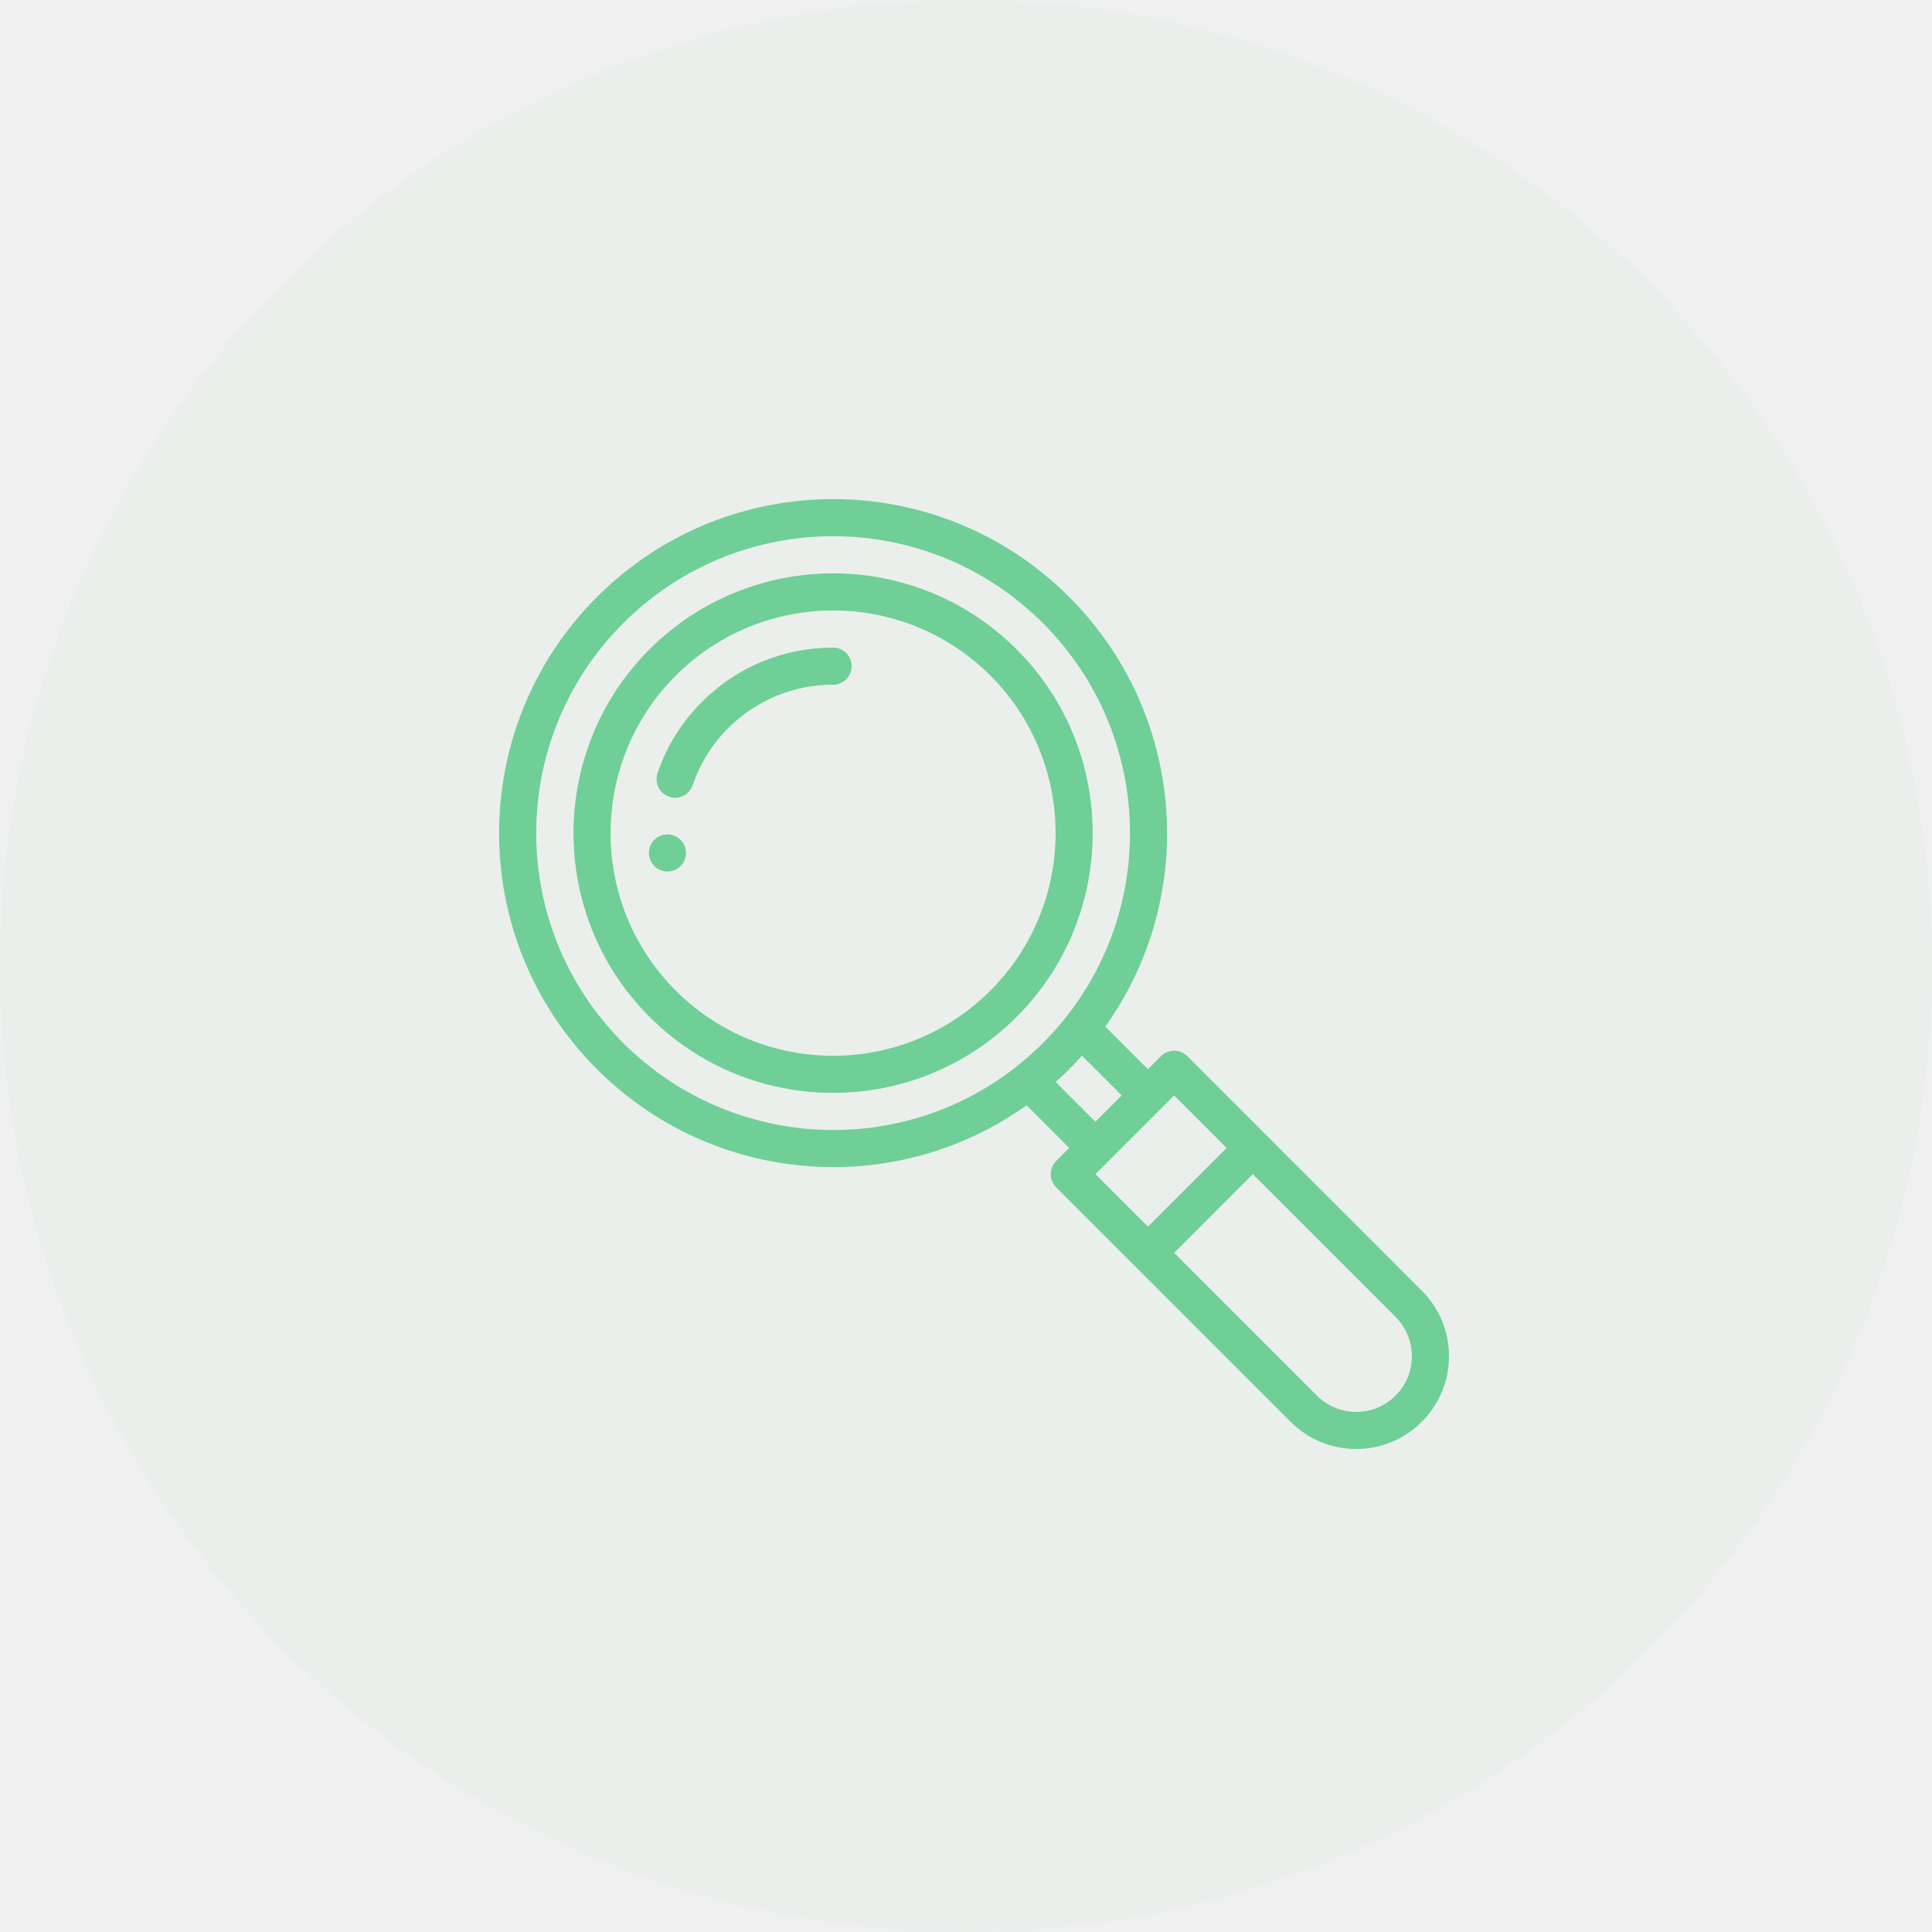
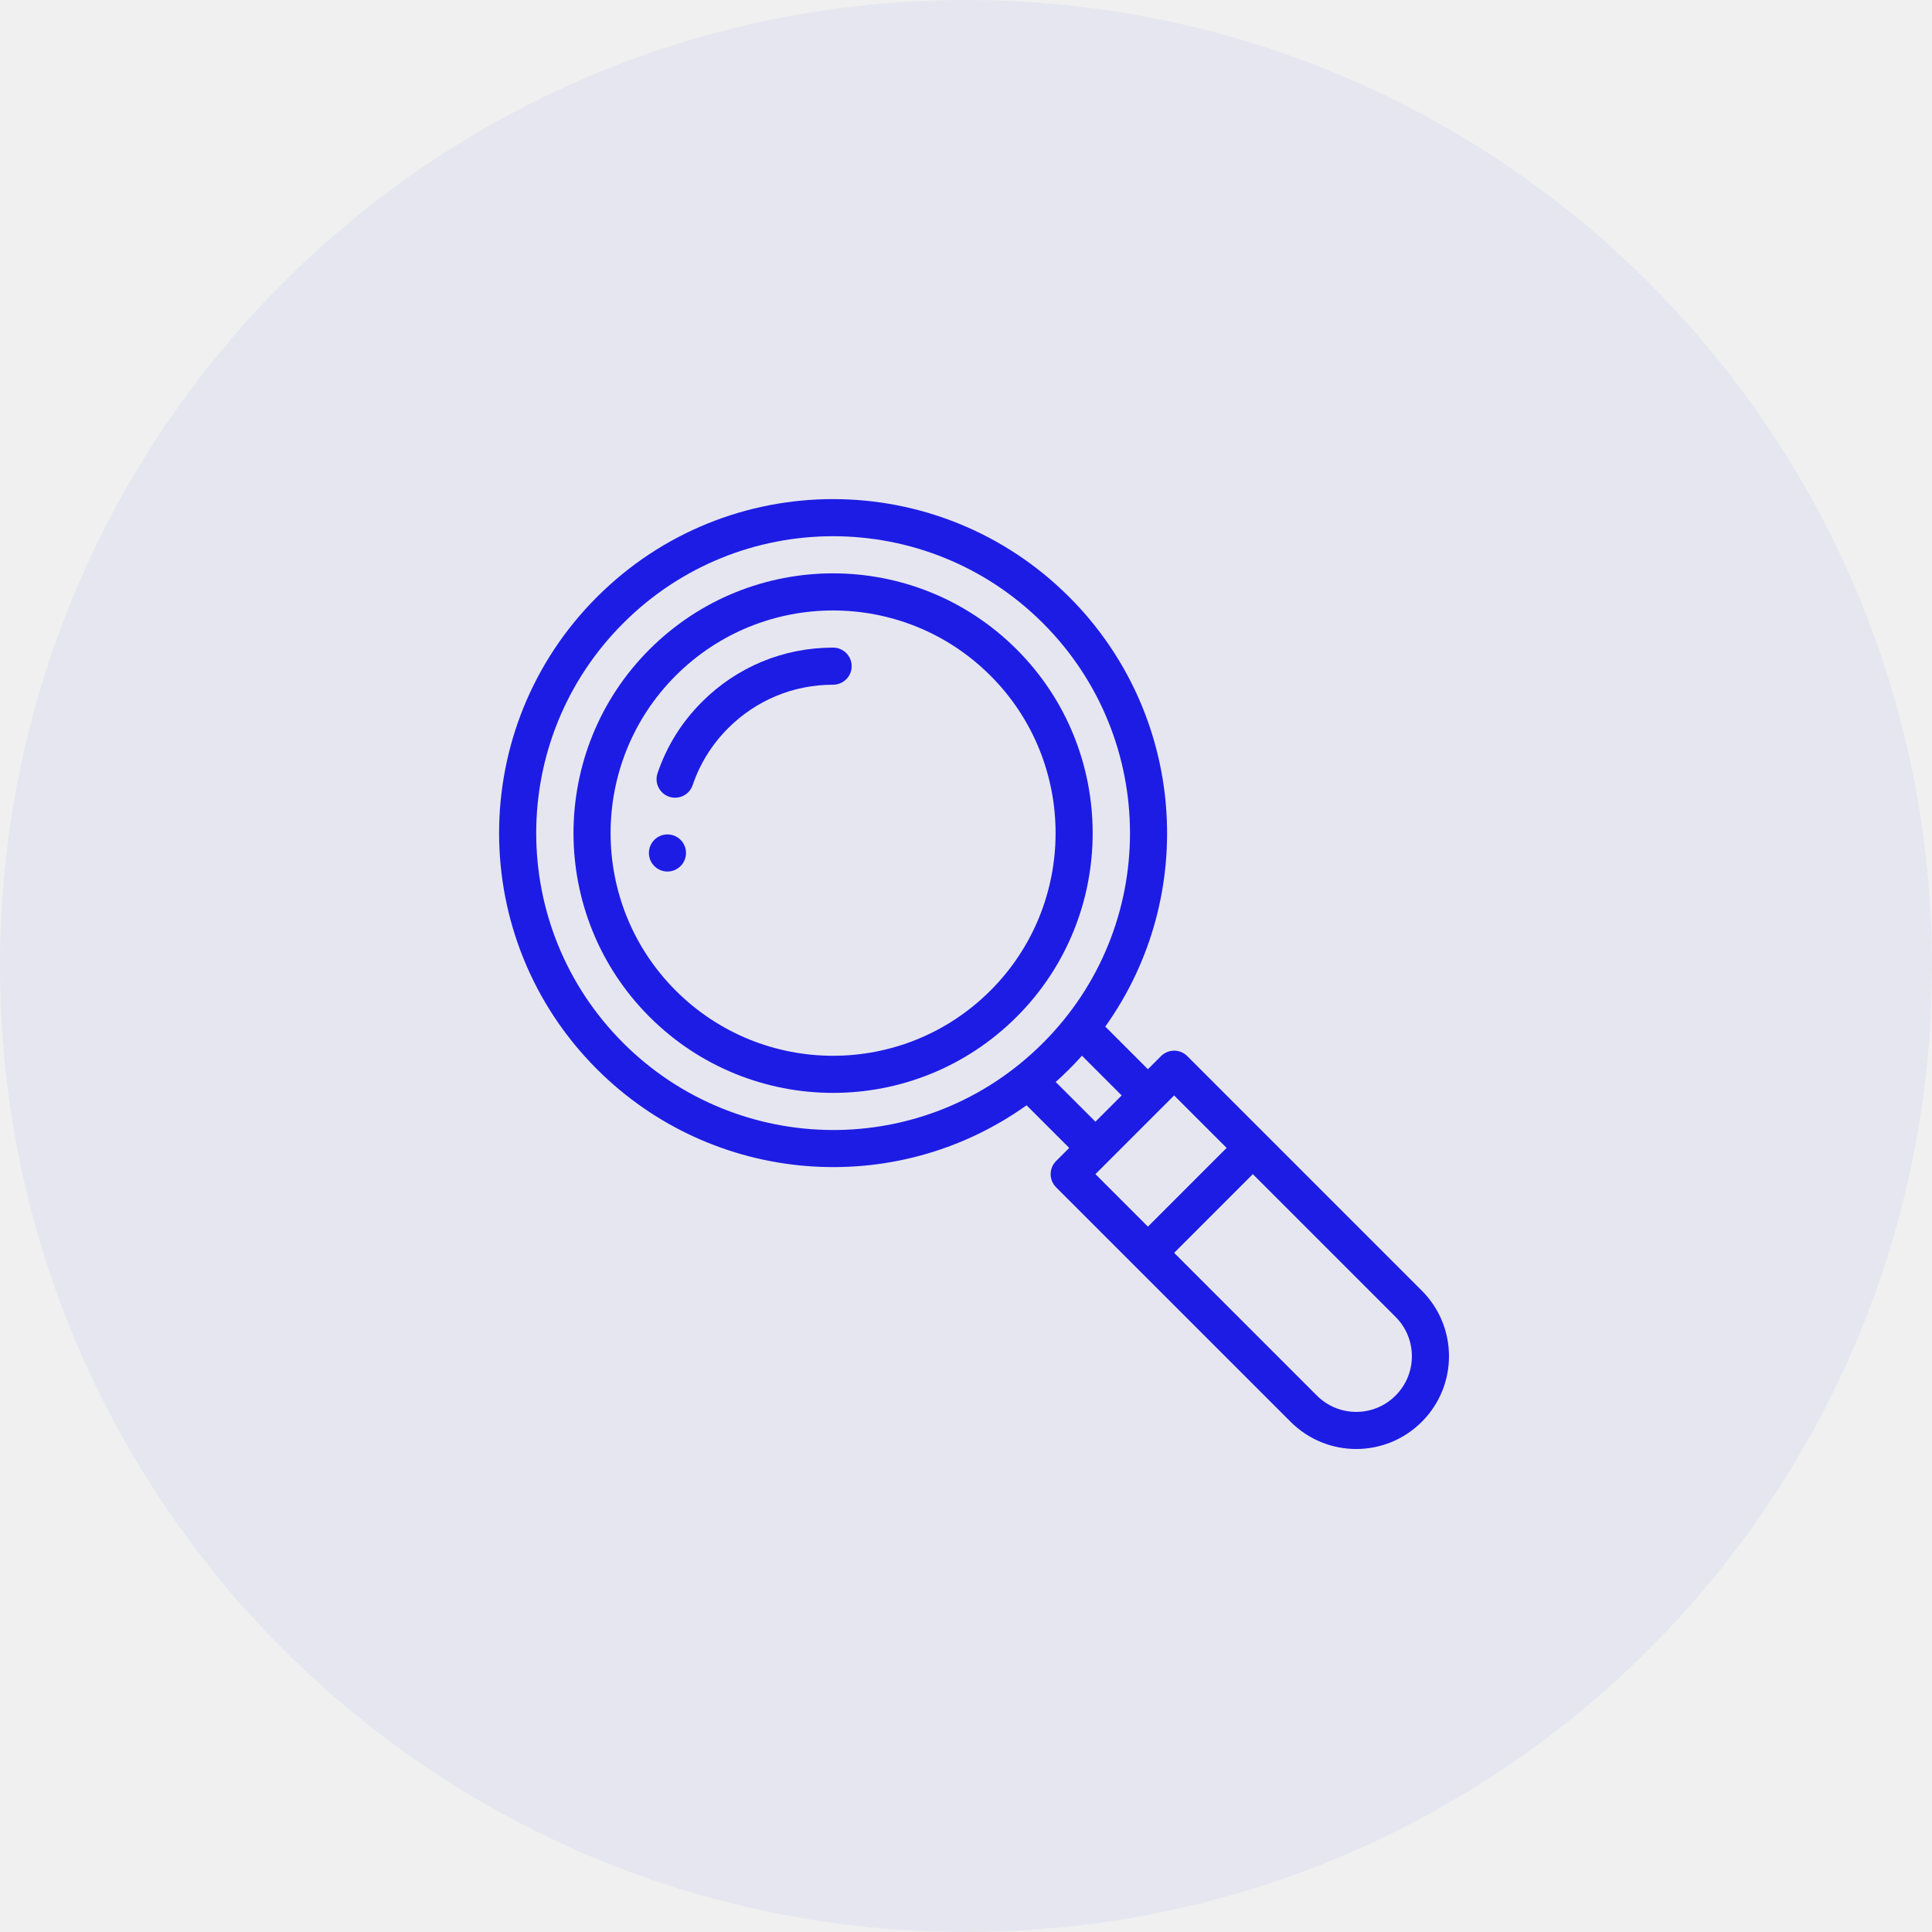
<svg xmlns="http://www.w3.org/2000/svg" width="120" height="120" viewBox="0 0 120 120" fill="none">
-   <circle cx="60" cy="60" r="60" fill="#6FCF97" fill-opacity="0.05" />
+   <circle cx="60" cy="60" r="60" fill="#1d1ce5" fill-opacity="0.05" />
  <g clip-path="url(#clip0)">
-     <path d="M41.457 51.827C40.821 51.827 40.305 52.343 40.305 52.979C40.305 53.615 40.821 54.132 41.457 54.132C42.093 54.132 42.609 53.615 42.609 52.979C42.609 52.343 42.093 51.827 41.457 51.827Z" fill="#6FCF97" />
-     <path d="M73.743 65.596C73.527 65.38 73.234 65.258 72.928 65.258C72.916 65.26 72.473 65.236 72.113 65.596L71.299 66.41L68.651 63.763C74.494 55.573 73.606 44.275 66.41 37.08C58.305 28.975 45.185 28.973 37.079 37.08C28.974 45.184 28.973 58.305 37.079 66.411C44.257 73.588 55.55 74.509 63.762 68.652L66.41 71.299L65.595 72.114C65.146 72.564 65.145 73.294 65.595 73.744L80.163 88.311C82.415 90.563 86.058 90.564 88.31 88.311C90.562 86.06 90.563 82.416 88.31 80.164L73.743 65.596ZM68.039 69.67L65.572 67.203C65.859 66.946 66.139 66.682 66.41 66.411C66.681 66.14 66.945 65.859 67.202 65.573L69.669 68.04L68.039 69.67ZM38.709 64.781C31.504 57.577 31.503 45.915 38.709 38.709C45.913 31.505 57.575 31.504 64.781 38.709C71.969 45.898 72.006 57.557 64.781 64.781C57.474 72.089 45.815 71.888 38.709 64.781ZM72.928 68.04L76.187 71.299L71.299 76.187L68.04 72.928L72.928 68.04ZM86.68 86.681C85.33 88.033 83.145 88.034 81.793 86.681L72.928 77.817L77.816 72.928L86.681 81.794C88.032 83.144 88.034 85.33 86.68 86.681Z" fill="#6FCF97" />
-     <path d="M63.151 40.34C56.85 34.038 46.642 34.035 40.337 40.339C34.049 46.628 34.049 56.863 40.337 63.153C46.642 69.457 56.845 69.458 63.151 63.153C69.44 56.863 69.441 46.629 63.151 40.34ZM61.521 61.523C56.117 66.927 47.372 66.928 41.967 61.523C36.577 56.132 36.577 47.359 41.967 41.968C47.368 36.567 56.119 36.566 61.522 41.969C66.913 47.36 66.912 56.132 61.521 61.523Z" fill="#6FCF97" />
-     <path d="M51.745 40.224C48.665 40.224 45.772 41.422 43.598 43.598C42.337 44.858 41.41 46.347 40.841 48.025C40.636 48.627 40.959 49.281 41.561 49.486C42.165 49.69 42.819 49.366 43.023 48.765C43.477 47.426 44.219 46.236 45.227 45.227C46.967 43.487 49.281 42.529 51.745 42.529C52.382 42.529 52.898 42.013 52.898 41.377C52.898 40.74 52.382 40.224 51.745 40.224Z" fill="#6FCF97" />
+     <path d="M41.457 51.827C40.821 51.827 40.305 52.343 40.305 52.979C40.305 53.615 40.821 54.132 41.457 54.132C42.093 54.132 42.609 53.615 42.609 52.979C42.609 52.343 42.093 51.827 41.457 51.827Z" fill="#1d1ce5" />
+     <path d="M73.743 65.596C73.527 65.38 73.234 65.258 72.928 65.258C72.916 65.26 72.473 65.236 72.113 65.596L71.299 66.41L68.651 63.763C74.494 55.573 73.606 44.275 66.41 37.08C58.305 28.975 45.185 28.973 37.079 37.08C28.974 45.184 28.973 58.305 37.079 66.411C44.257 73.588 55.55 74.509 63.762 68.652L66.41 71.299L65.595 72.114C65.146 72.564 65.145 73.294 65.595 73.744L80.163 88.311C82.415 90.563 86.058 90.564 88.31 88.311C90.562 86.06 90.563 82.416 88.31 80.164L73.743 65.596ZM68.039 69.67L65.572 67.203C65.859 66.946 66.139 66.682 66.41 66.411C66.681 66.14 66.945 65.859 67.202 65.573L69.669 68.04L68.039 69.67ZM38.709 64.781C31.504 57.577 31.503 45.915 38.709 38.709C45.913 31.505 57.575 31.504 64.781 38.709C71.969 45.898 72.006 57.557 64.781 64.781C57.474 72.089 45.815 71.888 38.709 64.781ZM72.928 68.04L76.187 71.299L71.299 76.187L68.04 72.928L72.928 68.04ZM86.68 86.681C85.33 88.033 83.145 88.034 81.793 86.681L72.928 77.817L77.816 72.928L86.681 81.794C88.032 83.144 88.034 85.33 86.68 86.681Z" fill="#1d1ce5" />
+     <path d="M63.151 40.34C56.85 34.038 46.642 34.035 40.337 40.339C34.049 46.628 34.049 56.863 40.337 63.153C46.642 69.457 56.845 69.458 63.151 63.153C69.44 56.863 69.441 46.629 63.151 40.34ZM61.521 61.523C56.117 66.927 47.372 66.928 41.967 61.523C36.577 56.132 36.577 47.359 41.967 41.968C47.368 36.567 56.119 36.566 61.522 41.969C66.913 47.36 66.912 56.132 61.521 61.523Z" fill="#1d1ce5" />
+     <path d="M51.745 40.224C48.665 40.224 45.772 41.422 43.598 43.598C42.337 44.858 41.41 46.347 40.841 48.025C40.636 48.627 40.959 49.281 41.561 49.486C42.165 49.69 42.819 49.366 43.023 48.765C43.477 47.426 44.219 46.236 45.227 45.227C46.967 43.487 49.281 42.529 51.745 42.529C52.382 42.529 52.898 42.013 52.898 41.377C52.898 40.74 52.382 40.224 51.745 40.224Z" fill="#1d1ce5" />
  </g>
  <defs>
    <clipPath id="clip0">
      <rect width="59" height="59" fill="white" transform="translate(31 31)" />
    </clipPath>
  </defs>
</svg>
